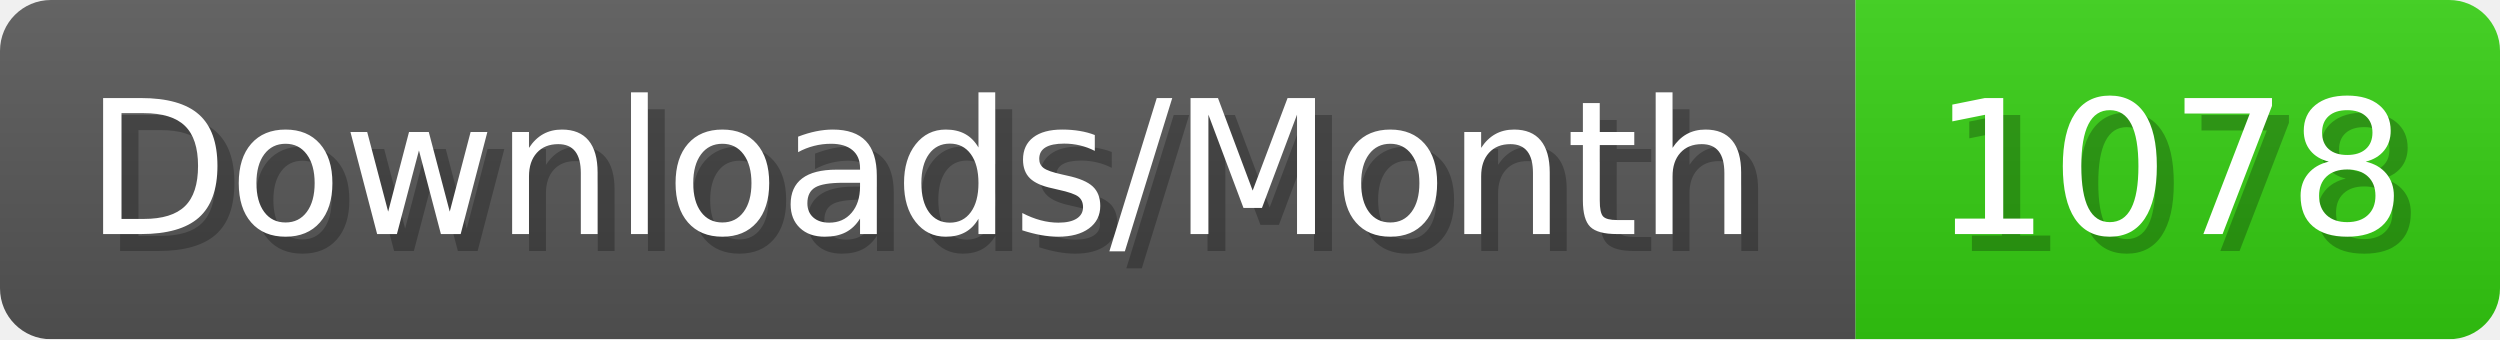
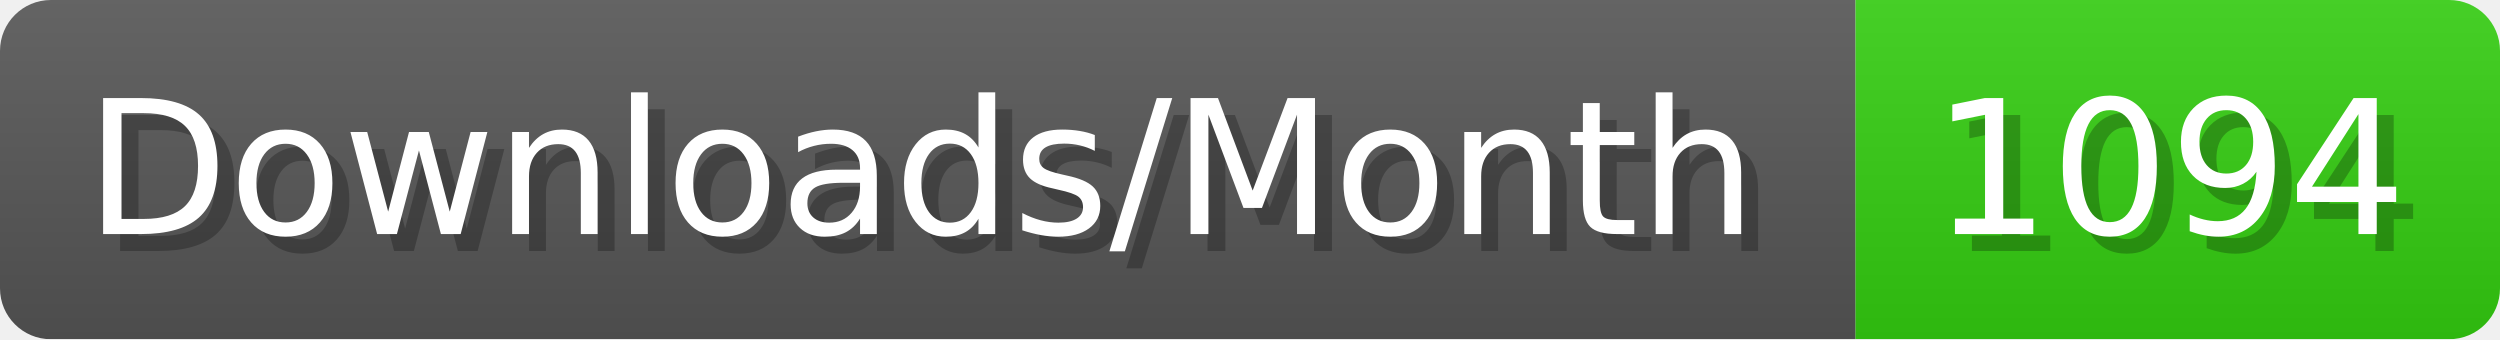
- <svg xmlns="http://www.w3.org/2000/svg" width="147.4" height="20" viewBox="0 0 1474 200" role="img" aria-label="Downloads/Month: 1078">
+ <svg xmlns="http://www.w3.org/2000/svg" width="147.4" height="20" viewBox="0 0 1474 200" role="img" aria-label="Downloads/Month: 1094">
  <linearGradient id="YlXUI" x2="0" y2="100%">
    <stop offset="0" stop-opacity=".1" stop-color="#EEE" />
    <stop offset="1" stop-opacity=".1" />
  </linearGradient>
  <mask id="JHhop">
    <rect width="1474" height="200" rx="30" fill="#FFF" />
  </mask>
  <g mask="url(#JHhop)">
    <rect width="1094" height="200" fill="#555" />
    <rect width="380" height="200" fill="#3C1" x="1094" />
    <rect width="1474" height="200" fill="url(#YlXUI)" />
  </g>
  <g aria-hidden="true" fill="#fff" text-anchor="start" font-family="Verdana,DejaVu Sans,sans-serif" font-size="110">
    <text x="60" y="148" textLength="994" fill="#000" opacity="0.25">Downloads/Month</text>
    <text x="50" y="138" textLength="994">Downloads/Month</text>
-     <text x="1149" y="148" textLength="280" fill="#000" opacity="0.25">1078</text>
-     <text x="1139" y="138" textLength="280">1078</text>
+     <text x="1149" y="148" textLength="280" fill="#000" opacity="0.25">1094</text>
+     <text x="1139" y="138" textLength="280">1094</text>
  </g>
</svg>
